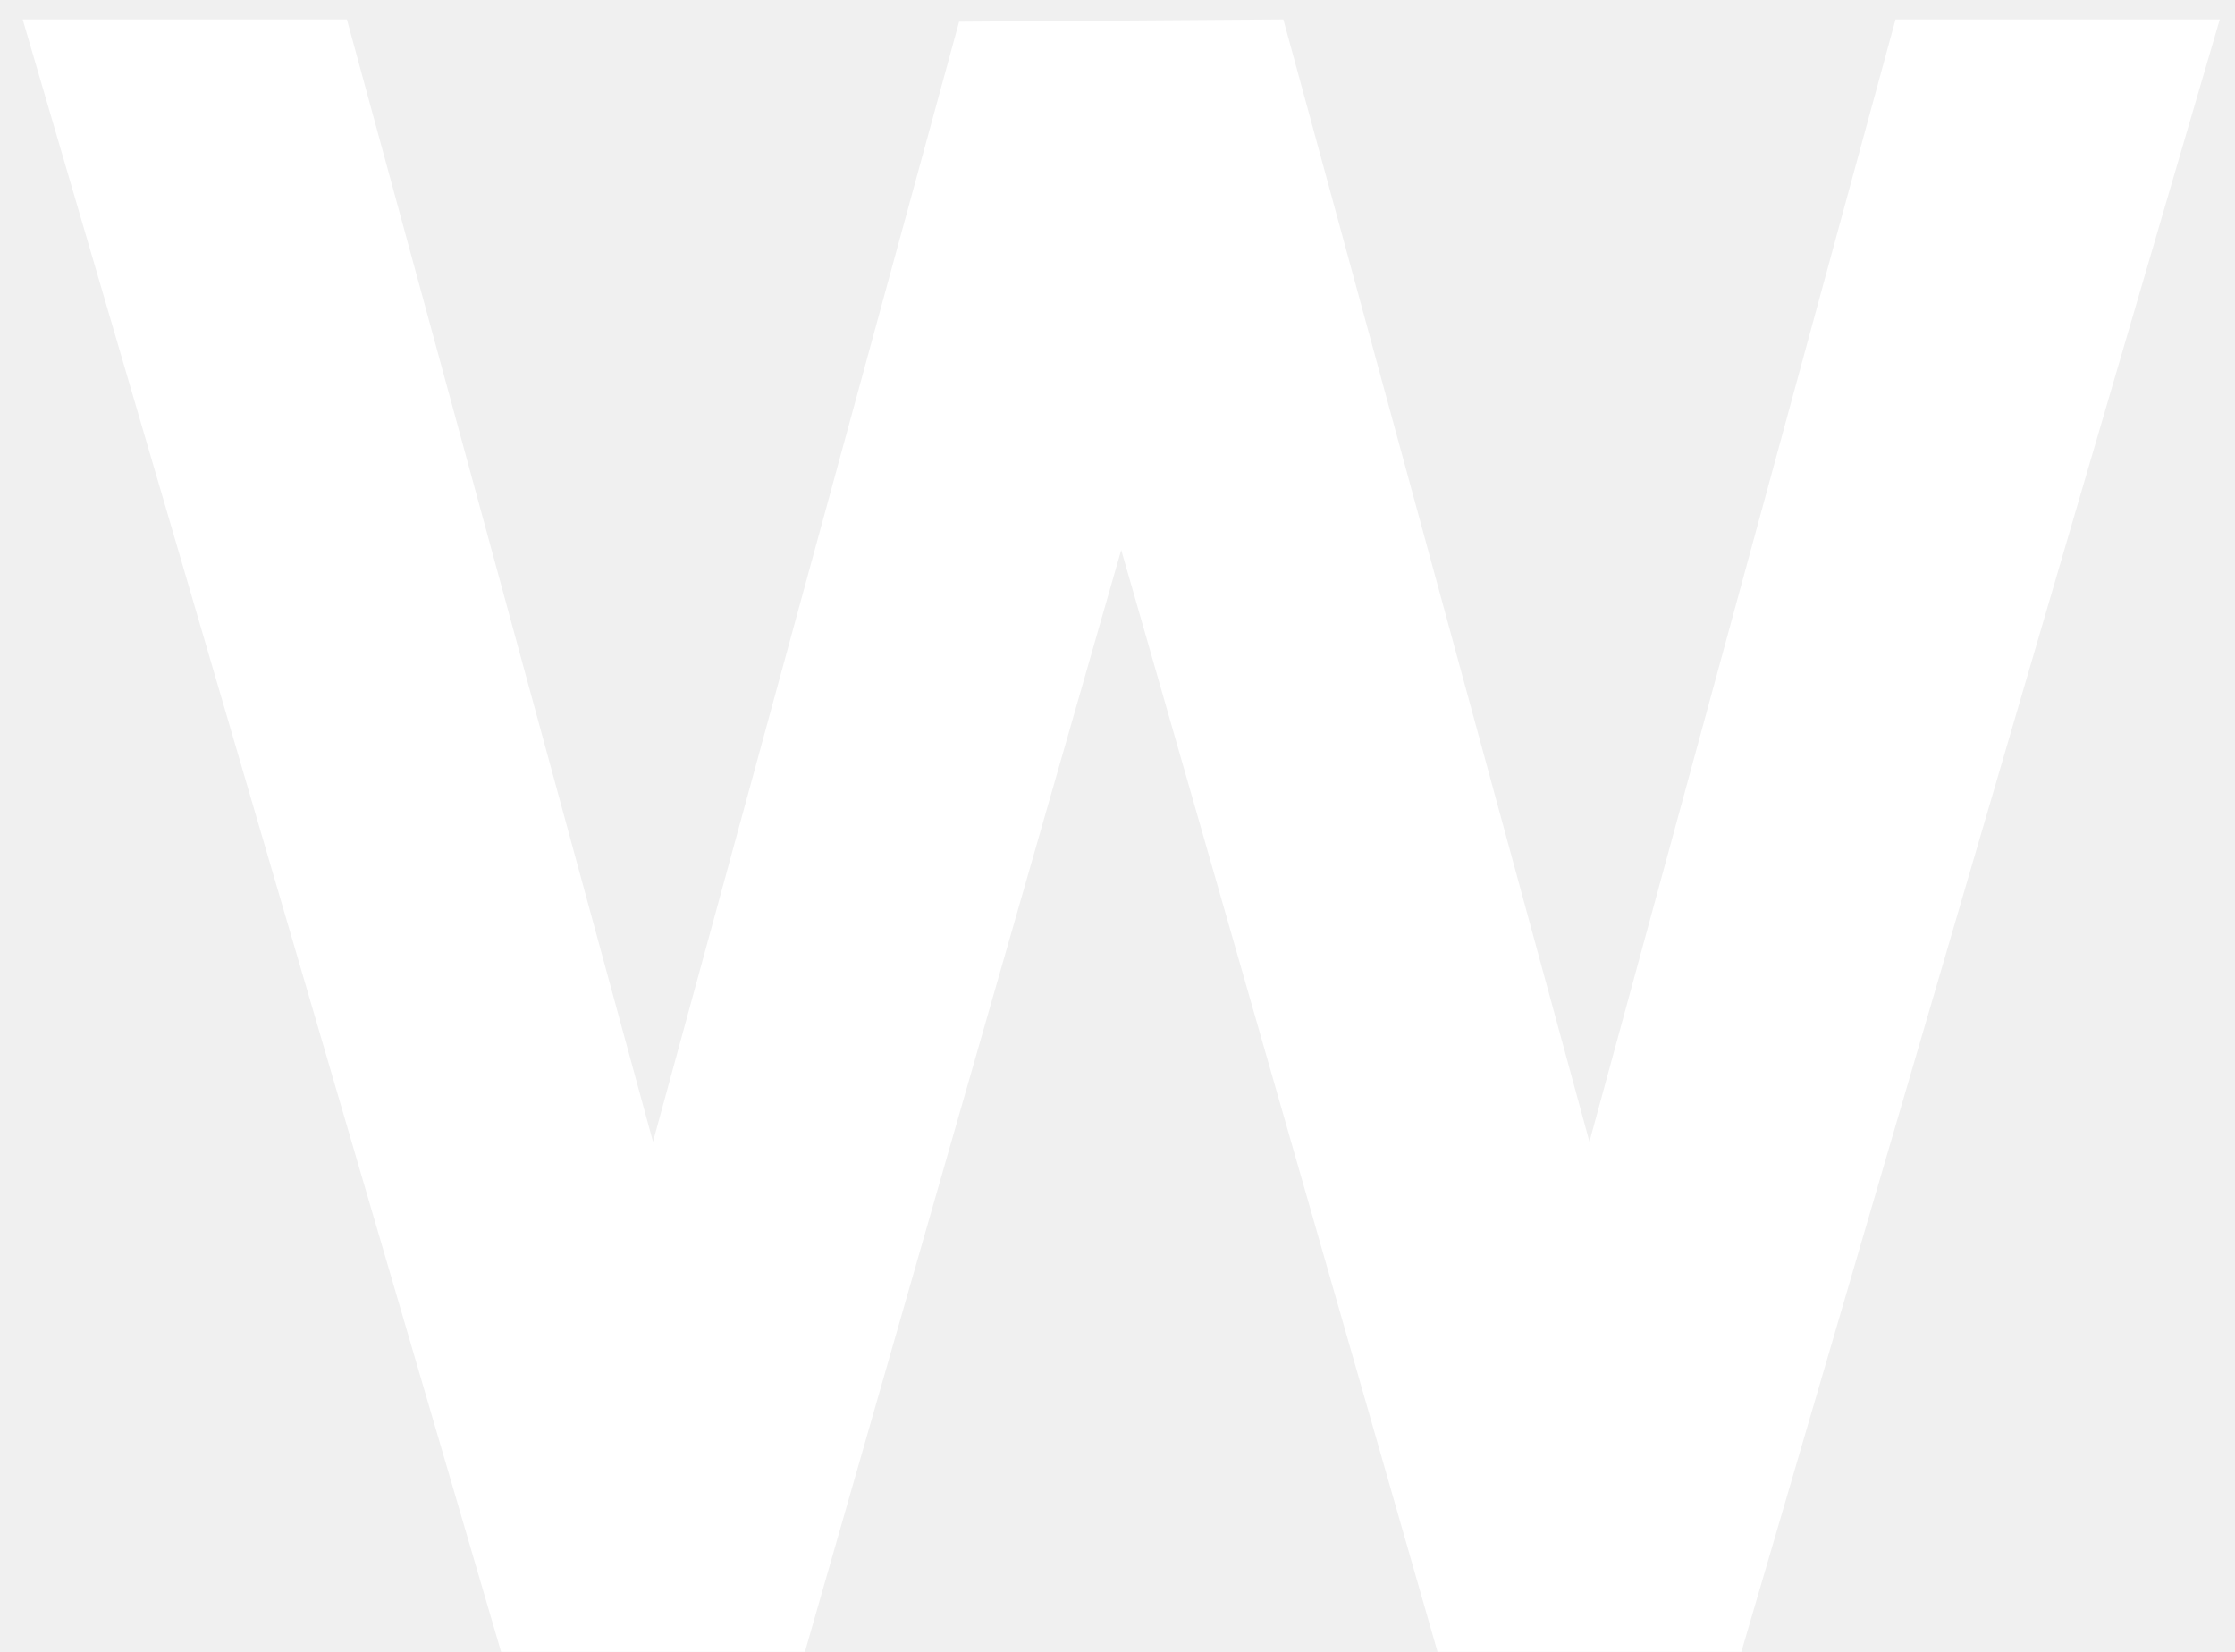
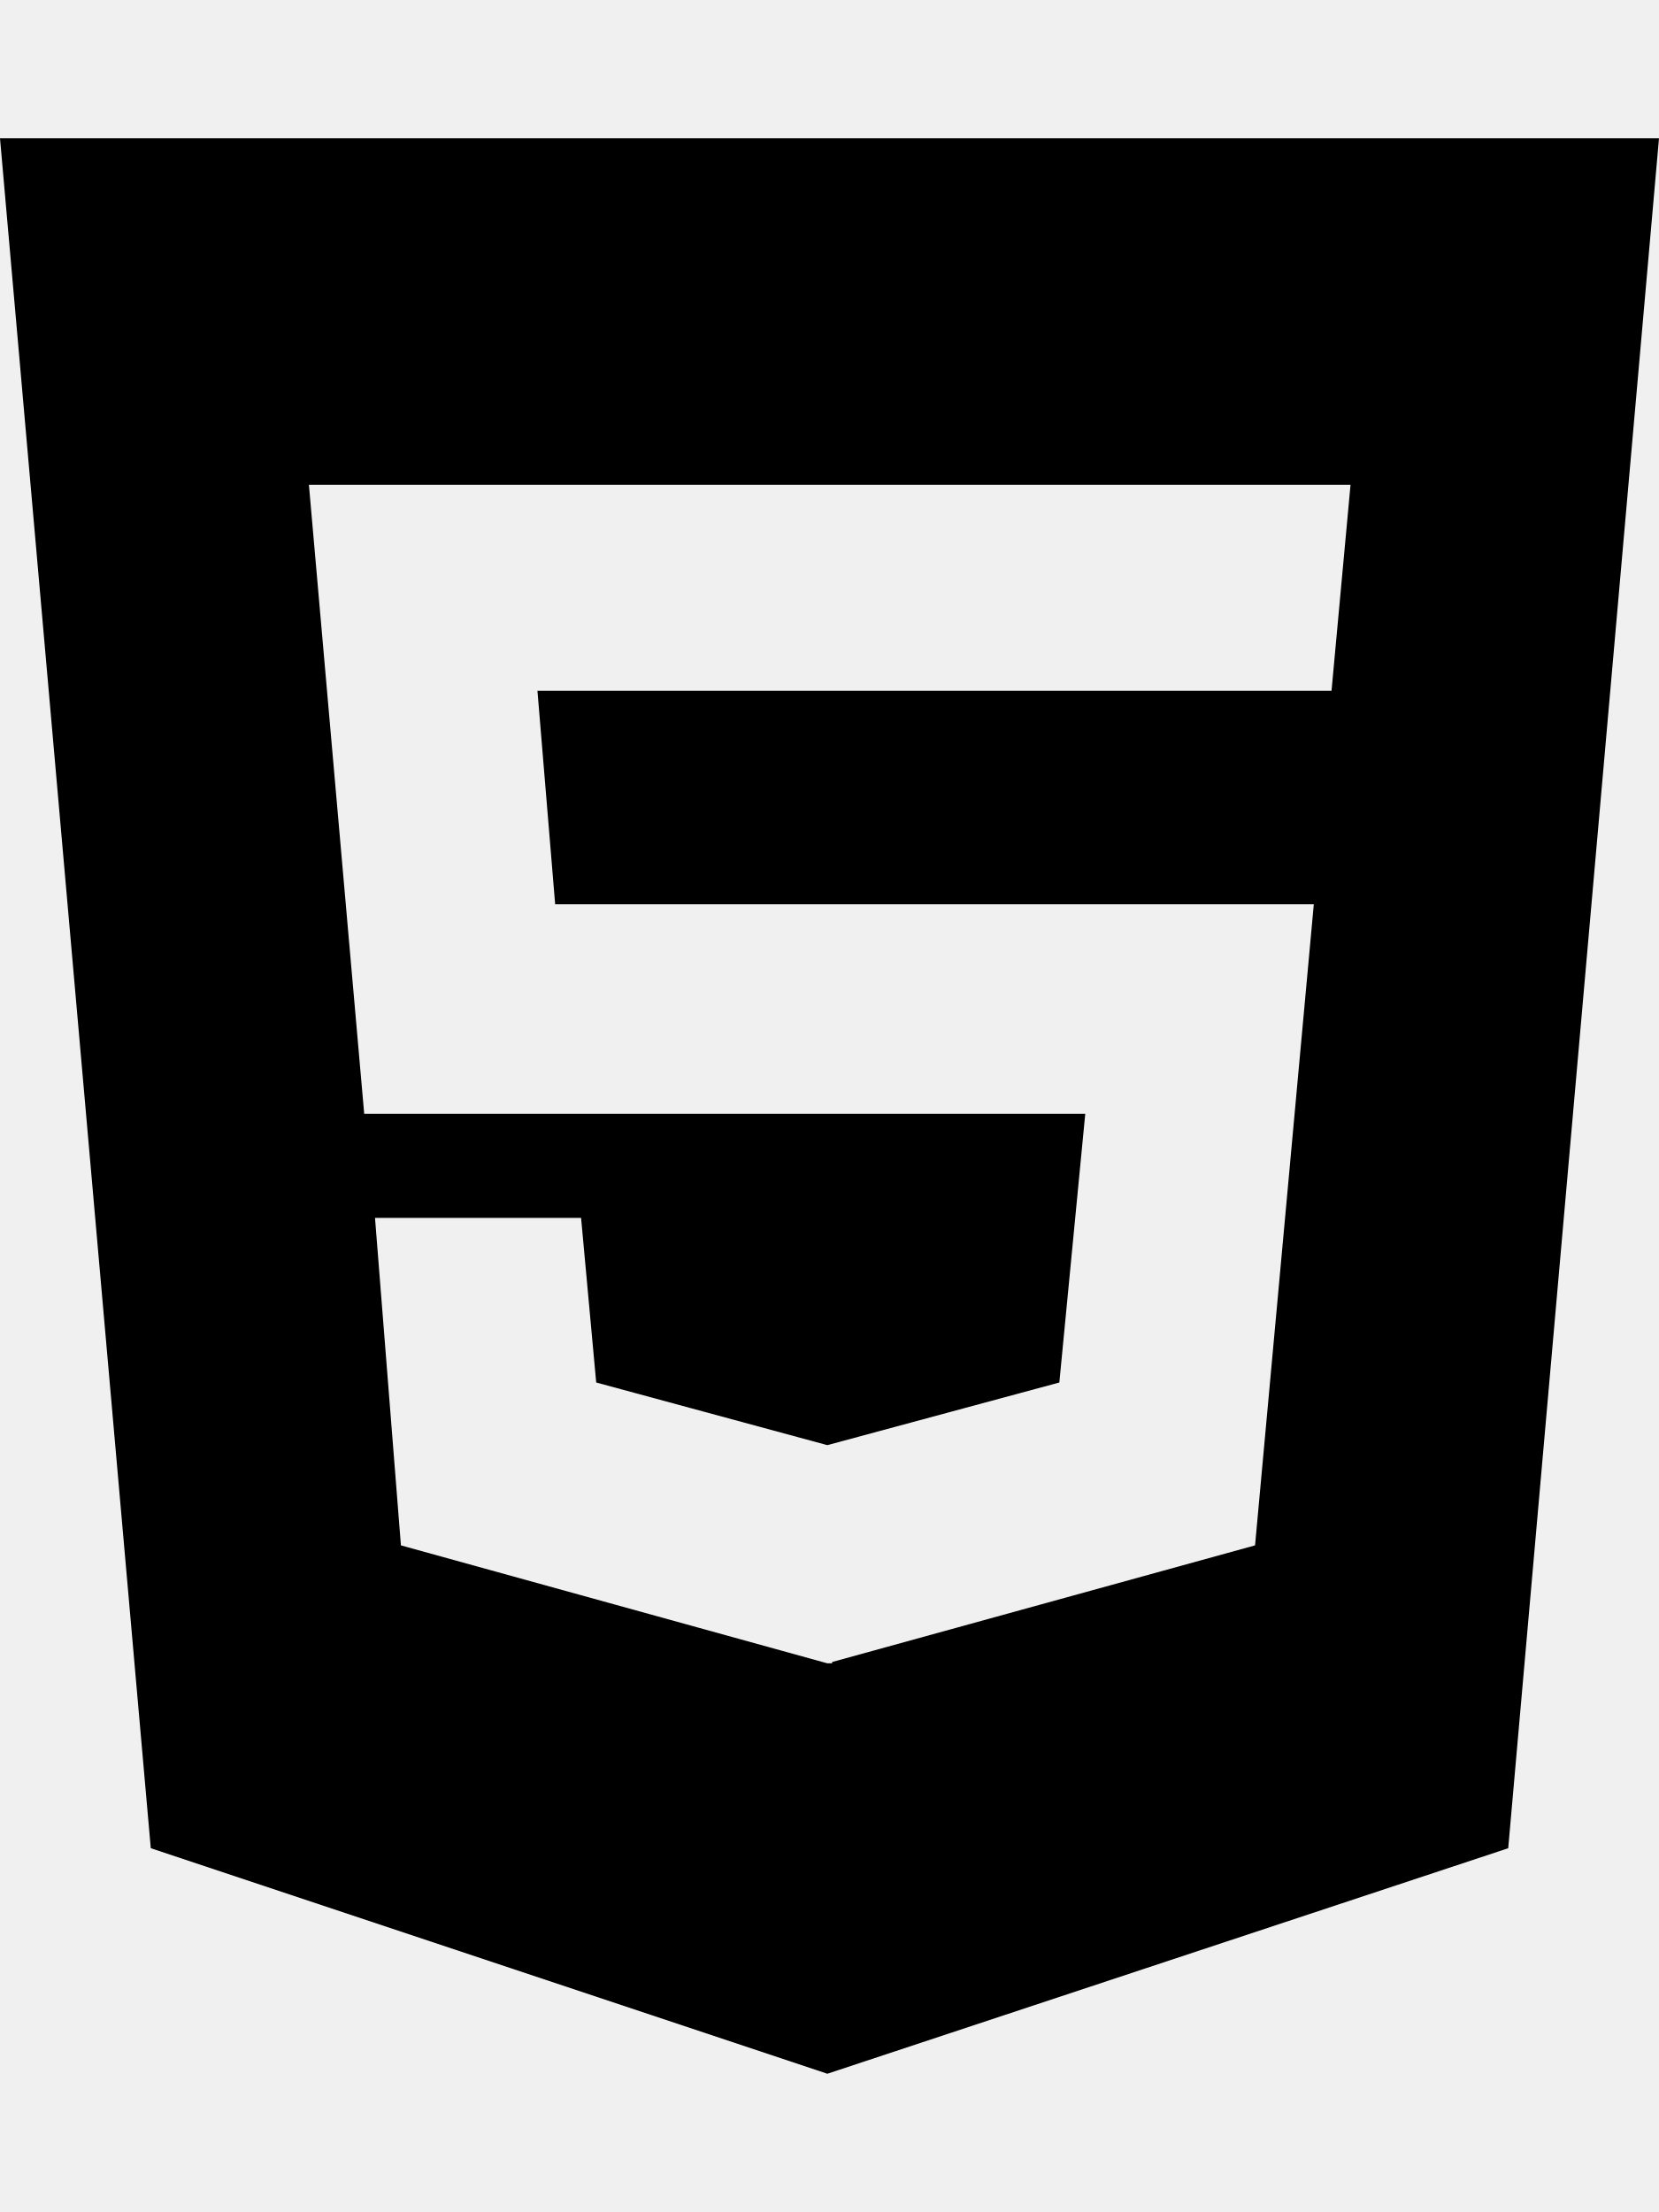
- <svg xmlns="http://www.w3.org/2000/svg" width="69" height="51" viewBox="0 0 69 51" fill="none">
-   <path d="M15.47 51L0.7 0.6H10.71L20.16 35.25L29.61 0.67L39.62 0.6L49.07 35.25L58.52 0.6H68.53L53.76 51H44.38L34.615 16.98L24.85 51H15.47Z" fill="white" />
+ <svg xmlns="http://www.w3.org/2000/svg" viewBox="0 0 384 512">
+   <path d="M0 32l34.9 395.8L191.5 480l157.6-52.2L384 32H0zm308.2 127.9H124.4l4.1 49.4h175.6l-13.6 148.4-97.9 27v.3h-1.1l-98.7-27.3-6-75.8h47.7L138 320l53.5 14.5 53.7-14.5 6-62.2H84.3L71.5 112.2h241.1l-4.4 47.7z" />
</svg>
